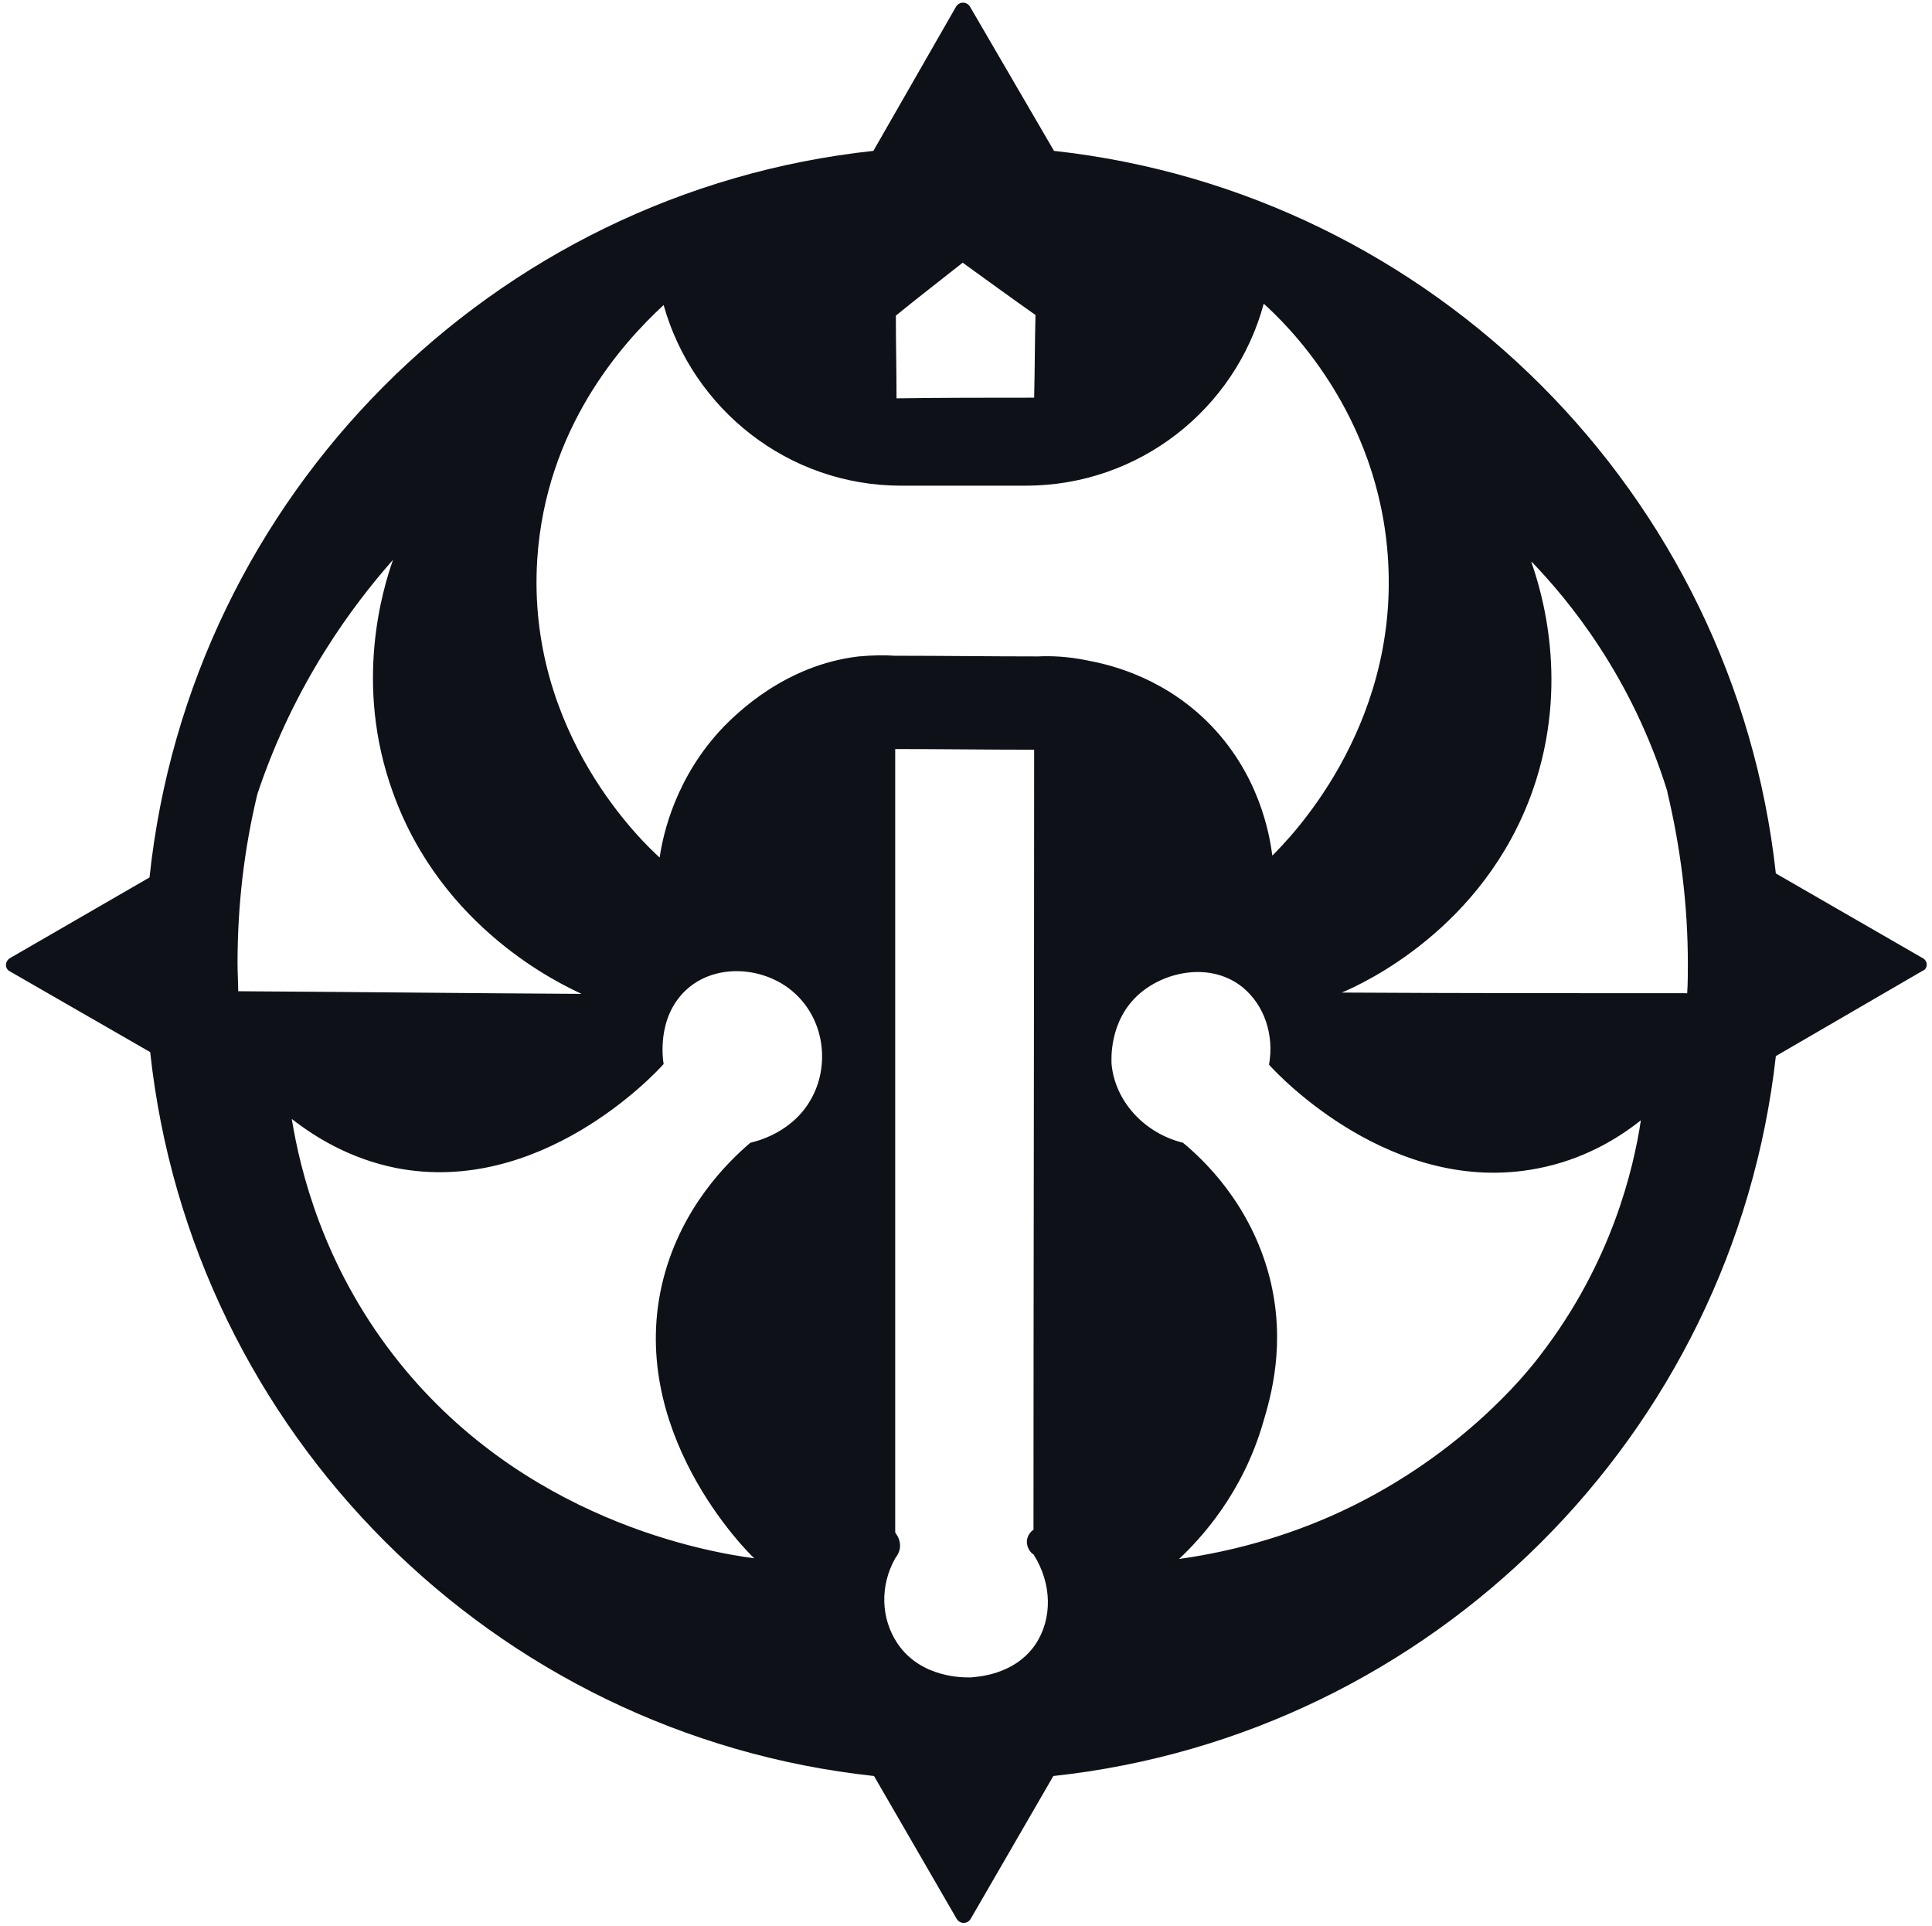
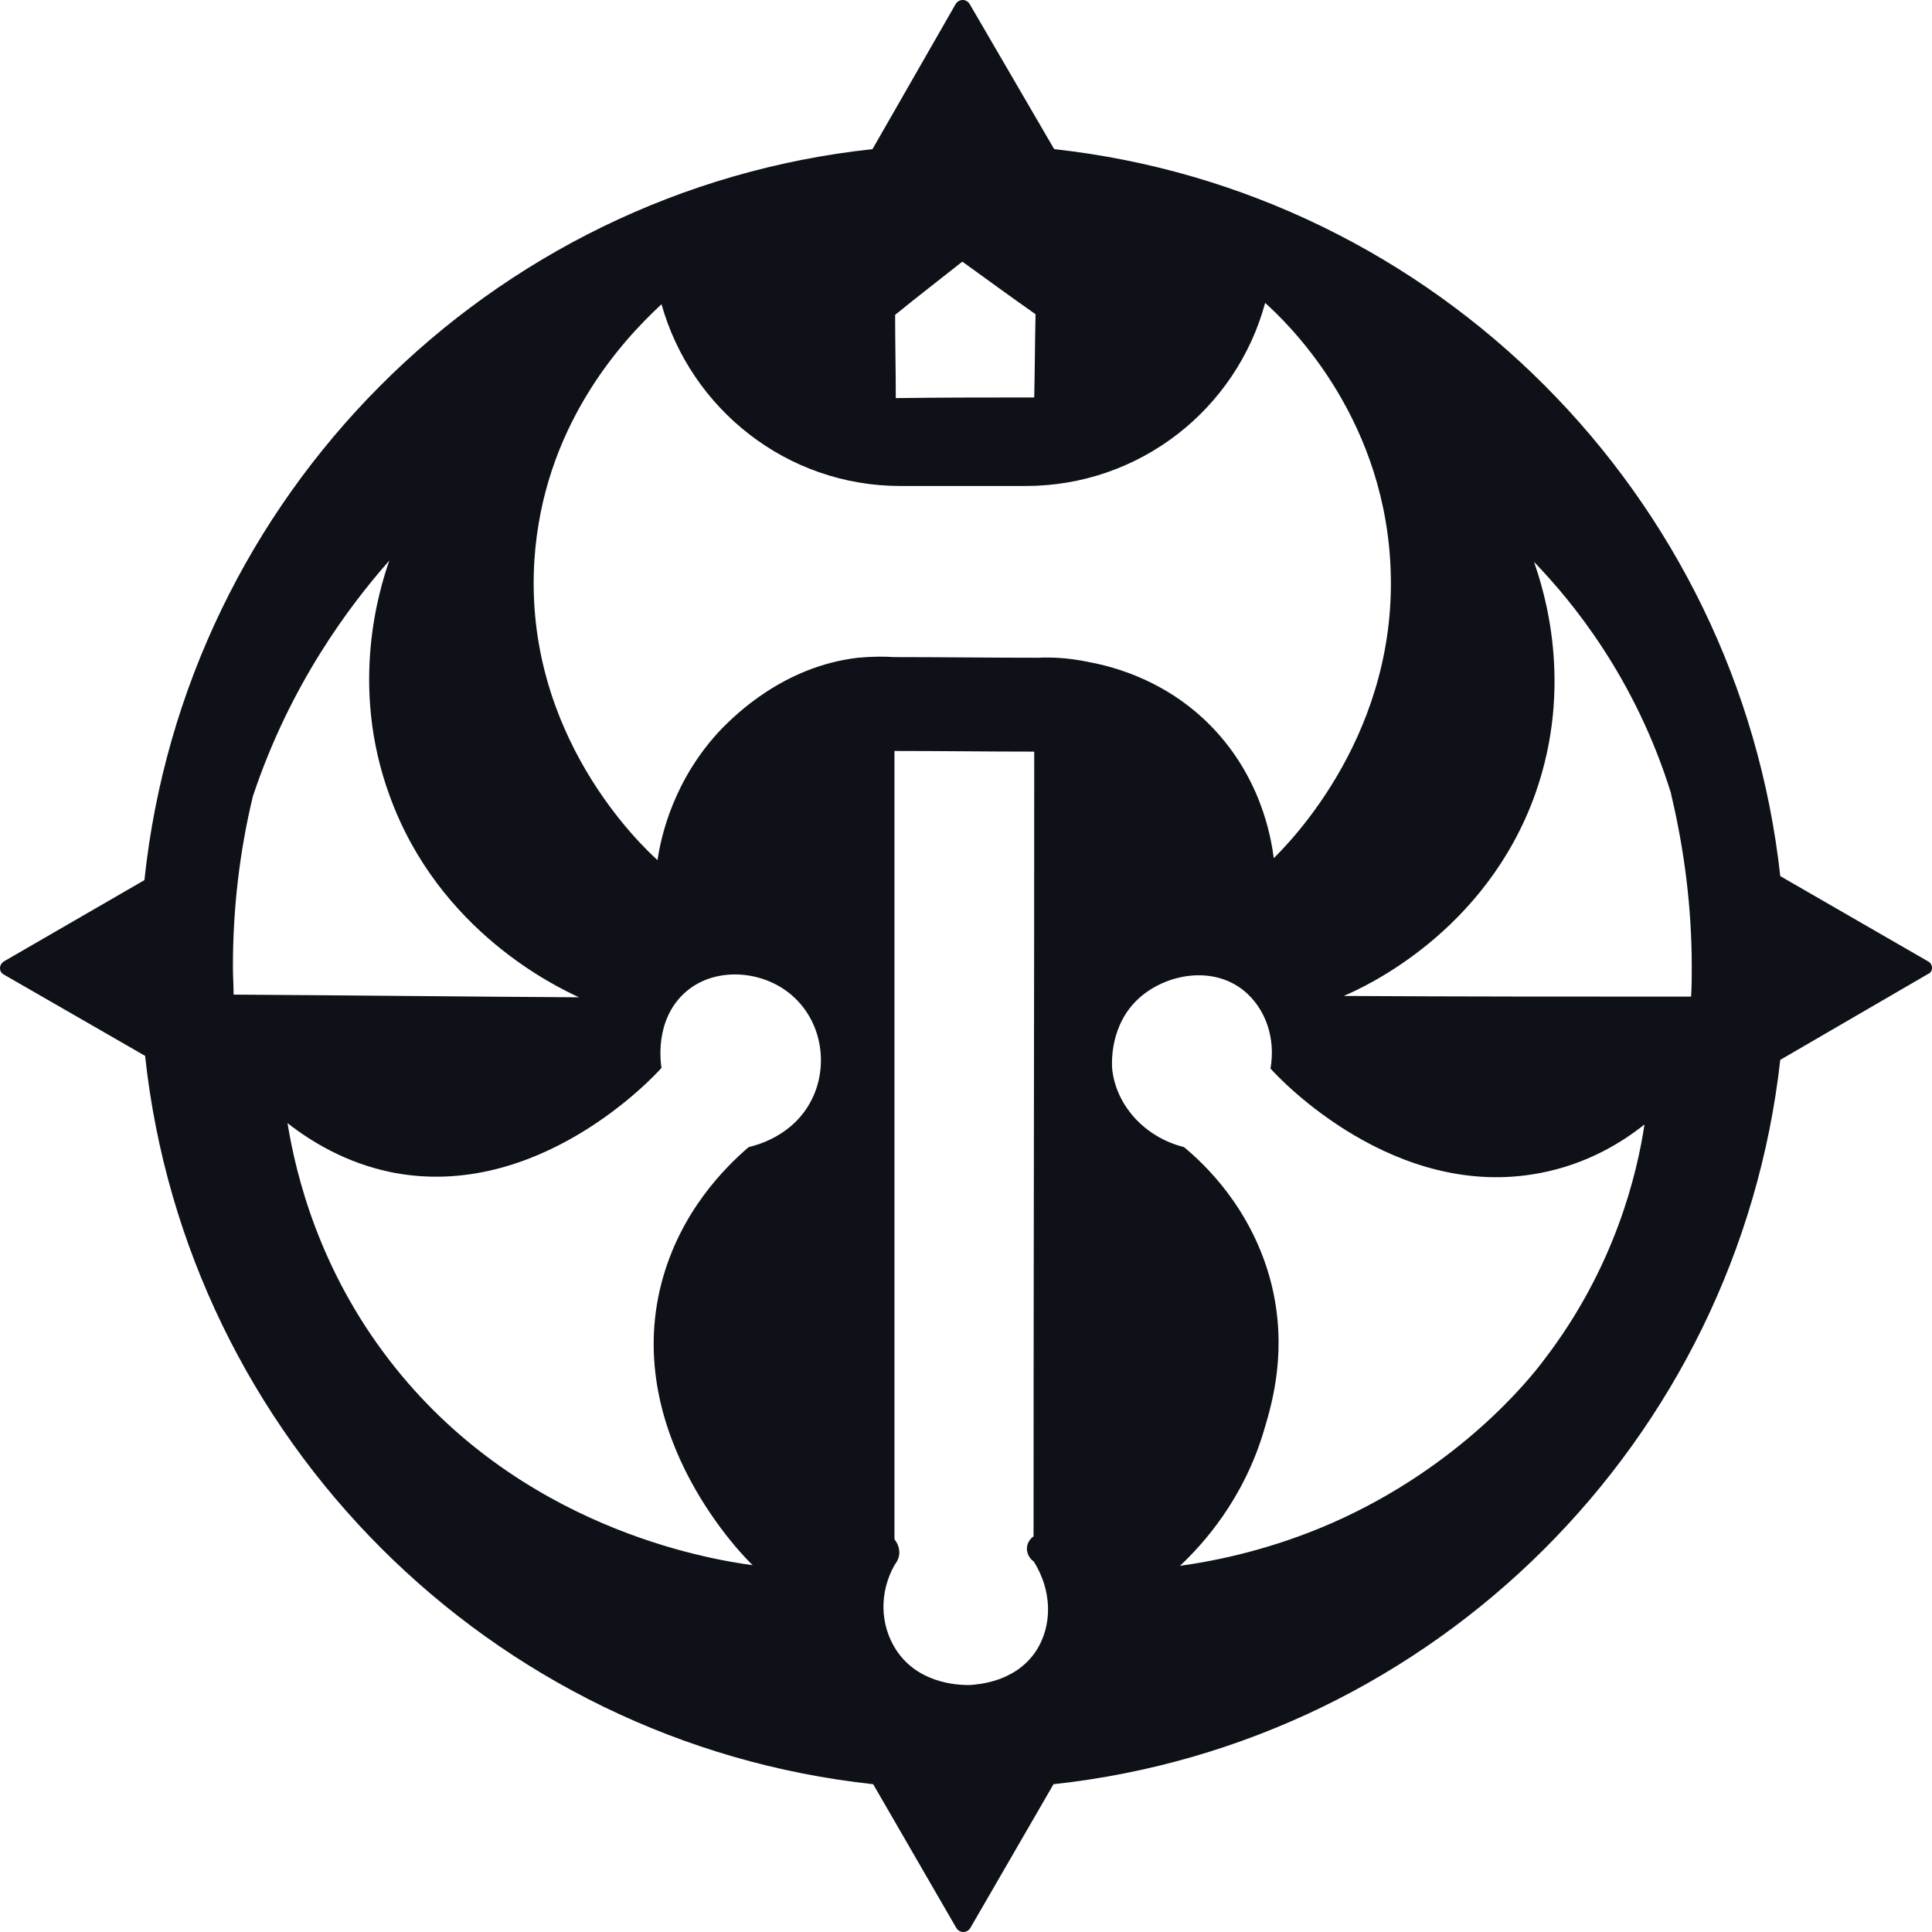
- <svg xmlns="http://www.w3.org/2000/svg" width="292" height="291" viewBox="0 0 292 291" fill="none">
-   <path d="M290.6 144.8L268.4 132C262.1 74.7 216.6 29.1 159.3 22.8L146.6 1C146.1 0.2 145 0.2 144.5 1L132 22.8C74.4 29 28.7 74.9 22.6 132.6L1.5 144.8C0.7 145.3 0.7 146.4 1.5 146.8L22.7 159C28.9 216.5 74.6 262.2 132.1 268.4L144.6 290C145.1 290.8 146.2 290.8 146.7 290L159.2 268.4C216.5 262.2 262 216.8 268.4 159.6L290.6 146.7C291.4 146.4 291.4 145.2 290.6 144.8ZM145.5 39.7C149.1 42.3 152.8 45 156.5 47.6C156.4 51.8 156.4 55.9 156.3 60.1C149.4 60.1 142.4 60.1 135.5 60.2C135.5 56 135.4 51.8 135.4 47.7C138.7 45 142.1 42.4 145.5 39.7ZM35.9 145.6C35.9 136.8 36.9 128.3 38.9 120C44.5 103.2 53.4 91.4 59.4 84.6C57.9 88.9 53.4 103.3 59.4 119.8C66.8 140.4 84.7 148.7 87.9 150.2C70.6 150.1 53.3 149.9 36 149.8C36 148.4 35.9 147 35.9 145.6ZM122.9 165.5C120.1 171.2 114.2 172.5 113.4 172.7C109.9 175.7 103.1 182.4 100.3 193.1C94.3 216.1 113.1 234.7 114 235.5C107.3 234.6 78.8 229.9 59.4 204.7C48.9 191.1 45.4 177.1 44.1 169.1C47.7 171.9 52.9 175.1 59.8 176.5C81.6 180.8 98.9 162.4 100.3 160.8C100.2 160.2 99.2 153.9 103.6 149.7C108 145.5 115.5 146 120 150C124.6 154.1 125.3 160.7 122.9 165.5ZM156.5 248.5C153.3 253.2 147.6 253.4 146.7 253.5C145.8 253.5 139.2 253.7 135.6 248.3C133.1 244.5 133 239.6 135.3 235.5C135.4 235.3 136.2 234.5 136 233.2C135.9 232.4 135.5 231.9 135.3 231.6V113.2C142.3 113.2 149.3 113.3 156.3 113.3C156.3 152.6 156.2 191.9 156.2 231.2C156.1 231.2 155.2 231.9 155.2 233C155.2 234.2 156.1 234.9 156.2 234.9C159 239.3 159.1 244.6 156.5 248.5ZM156.9 99.2C149.7 99.2 142.4 99.1 135.2 99.1C133.9 99 132 99 129.8 99.2C118.6 100.5 111.3 107.9 109.4 109.8C102.1 117.4 100.2 126.1 99.7 129.6C97.5 127.6 79.5 110.9 81.2 84.5C82.5 64.8 93.9 52 100.3 46.1C104.7 61.8 119.1 73.4 136.2 73.4H155C172.2 73.4 186.7 61.8 191 45.9C194 48.6 208.5 62.2 209.8 84.8C211.3 110.3 194.7 126.9 192.3 129.3C191.9 126.3 190.4 116.8 182.3 108.9C175.1 101.9 166.9 100.3 164.3 99.8C161.4 99.2 158.8 99.1 156.9 99.2ZM232.8 204.8C230.7 207.6 220.2 220.7 201.2 229.1C192.1 233.1 183.9 234.8 178.2 235.6C181.5 232.5 187.8 225.7 190.9 215C192.1 211 194.4 203 191.9 193.1C189 181.8 181.7 175.1 178.8 172.7C172.8 171.2 168.5 166.3 168 160.8C168 160.4 167.5 154.3 172.2 150.2C176.2 146.7 183.1 145.4 187.8 149.2C191.1 151.9 192.6 156.4 191.8 160.9C193.3 162.6 210.5 180.8 232.3 176.6C239.2 175.3 244.5 172.1 248 169.3C246.9 176.6 243.6 190.8 232.8 204.8ZM255 150.1C237.6 150.1 220.2 150.1 202.8 150C205.9 148.7 224.2 140.4 231.6 119.6C237.4 103.2 232.9 89.1 231.4 84.8C237.1 90.7 246.6 102.2 252 119.6C252 119.6 252 119.6 252 119.7C254 128.1 255.1 136.8 255.1 145.6C255.1 147.1 255.1 148.6 255 150.1Z" fill="#0E1218" />
+ <svg xmlns="http://www.w3.org/2000/svg" width="80" height="80" viewBox="0 0 80 80" fill="none">
+   <path d="M79.835 39.807L73.717 36.278C71.981 20.483 59.442 7.912 43.651 6.175L40.151 0.165C40.014 -0.055 39.711 -0.055 39.573 0.165L36.128 6.175C20.255 7.884 7.661 20.538 5.98 36.444L0.165 39.807C-0.055 39.945 -0.055 40.248 0.165 40.358L6.008 43.721C7.716 59.573 20.31 72.171 36.156 73.88L39.6 79.835C39.738 80.055 40.041 80.055 40.179 79.835L43.624 73.88C59.414 72.171 71.953 59.655 73.717 43.887L79.835 40.331C80.055 40.248 80.055 39.917 79.835 39.807ZM39.848 10.834C40.84 11.551 41.86 12.295 42.88 13.012C42.852 14.17 42.852 15.3 42.825 16.458C40.923 16.458 38.994 16.458 37.093 16.485C37.093 15.327 37.065 14.17 37.065 13.039C37.974 12.295 38.911 11.578 39.848 10.834ZM9.645 40.028C9.645 37.602 9.921 35.258 10.472 32.97C12.015 28.339 14.468 25.086 16.121 23.212C15.708 24.397 14.468 28.367 16.121 32.915C18.16 38.594 23.093 40.882 23.975 41.296C19.208 41.268 14.44 41.213 9.673 41.185C9.673 40.799 9.645 40.413 9.645 40.028ZM33.62 45.513C32.849 47.085 31.223 47.443 31.002 47.498C30.038 48.325 28.164 50.172 27.392 53.122C25.739 59.462 30.92 64.59 31.168 64.811C29.321 64.562 21.468 63.267 16.121 56.32C13.228 52.571 12.263 48.711 11.905 46.506C12.897 47.278 14.33 48.16 16.232 48.546C22.239 49.731 27.006 44.659 27.392 44.218C27.365 44.052 27.089 42.316 28.302 41.158C29.514 40 31.581 40.138 32.821 41.24C34.089 42.371 34.282 44.19 33.62 45.513ZM42.88 68.394C41.998 69.69 40.427 69.745 40.179 69.773C39.931 69.773 38.112 69.828 37.12 68.339C36.431 67.291 36.404 65.941 37.038 64.811C37.065 64.755 37.285 64.535 37.23 64.176C37.203 63.956 37.093 63.818 37.038 63.735V31.096C38.967 31.096 40.896 31.123 42.825 31.123C42.825 41.957 42.797 52.791 42.797 63.625C42.77 63.625 42.522 63.818 42.522 64.121C42.522 64.452 42.77 64.645 42.797 64.645C43.569 65.858 43.596 67.319 42.88 68.394ZM42.99 27.236C41.006 27.236 38.994 27.209 37.01 27.209C36.652 27.181 36.128 27.181 35.522 27.236C32.435 27.595 30.424 29.635 29.9 30.158C27.888 32.254 27.365 34.652 27.227 35.617C26.621 35.065 21.66 30.462 22.129 23.184C22.487 17.753 25.629 14.225 27.392 12.598C28.605 16.926 32.573 20.124 37.285 20.124H42.466C47.206 20.124 51.202 16.926 52.387 12.543C53.214 13.287 57.21 17.037 57.568 23.267C57.981 30.296 53.407 34.872 52.745 35.534C52.635 34.707 52.222 32.088 49.99 29.91C48.005 27.981 45.746 27.54 45.029 27.402C44.23 27.236 43.514 27.209 42.99 27.236ZM63.906 56.347C63.328 57.119 60.434 60.73 55.198 63.046C52.69 64.149 50.431 64.618 48.86 64.838C49.769 63.983 51.505 62.109 52.36 59.159C52.69 58.056 53.324 55.851 52.635 53.122C51.836 50.007 49.824 48.16 49.025 47.498C47.372 47.085 46.187 45.734 46.049 44.218C46.049 44.108 45.911 42.426 47.206 41.296C48.309 40.331 50.21 39.972 51.505 41.02C52.415 41.764 52.828 43.005 52.608 44.245C53.021 44.714 57.761 49.731 63.769 48.573C65.67 48.215 67.13 47.333 68.095 46.561C67.792 48.573 66.882 52.488 63.906 56.347ZM70.024 41.268C65.229 41.268 60.434 41.268 55.639 41.24C56.493 40.882 61.536 38.594 63.576 32.86C65.174 28.339 63.934 24.452 63.52 23.267C65.091 24.893 67.709 28.063 69.197 32.86C69.197 32.86 69.197 32.86 69.197 32.888C69.749 35.203 70.052 37.602 70.052 40.028C70.052 40.441 70.052 40.855 70.024 41.268Z" fill="#0E1218" />
</svg>
